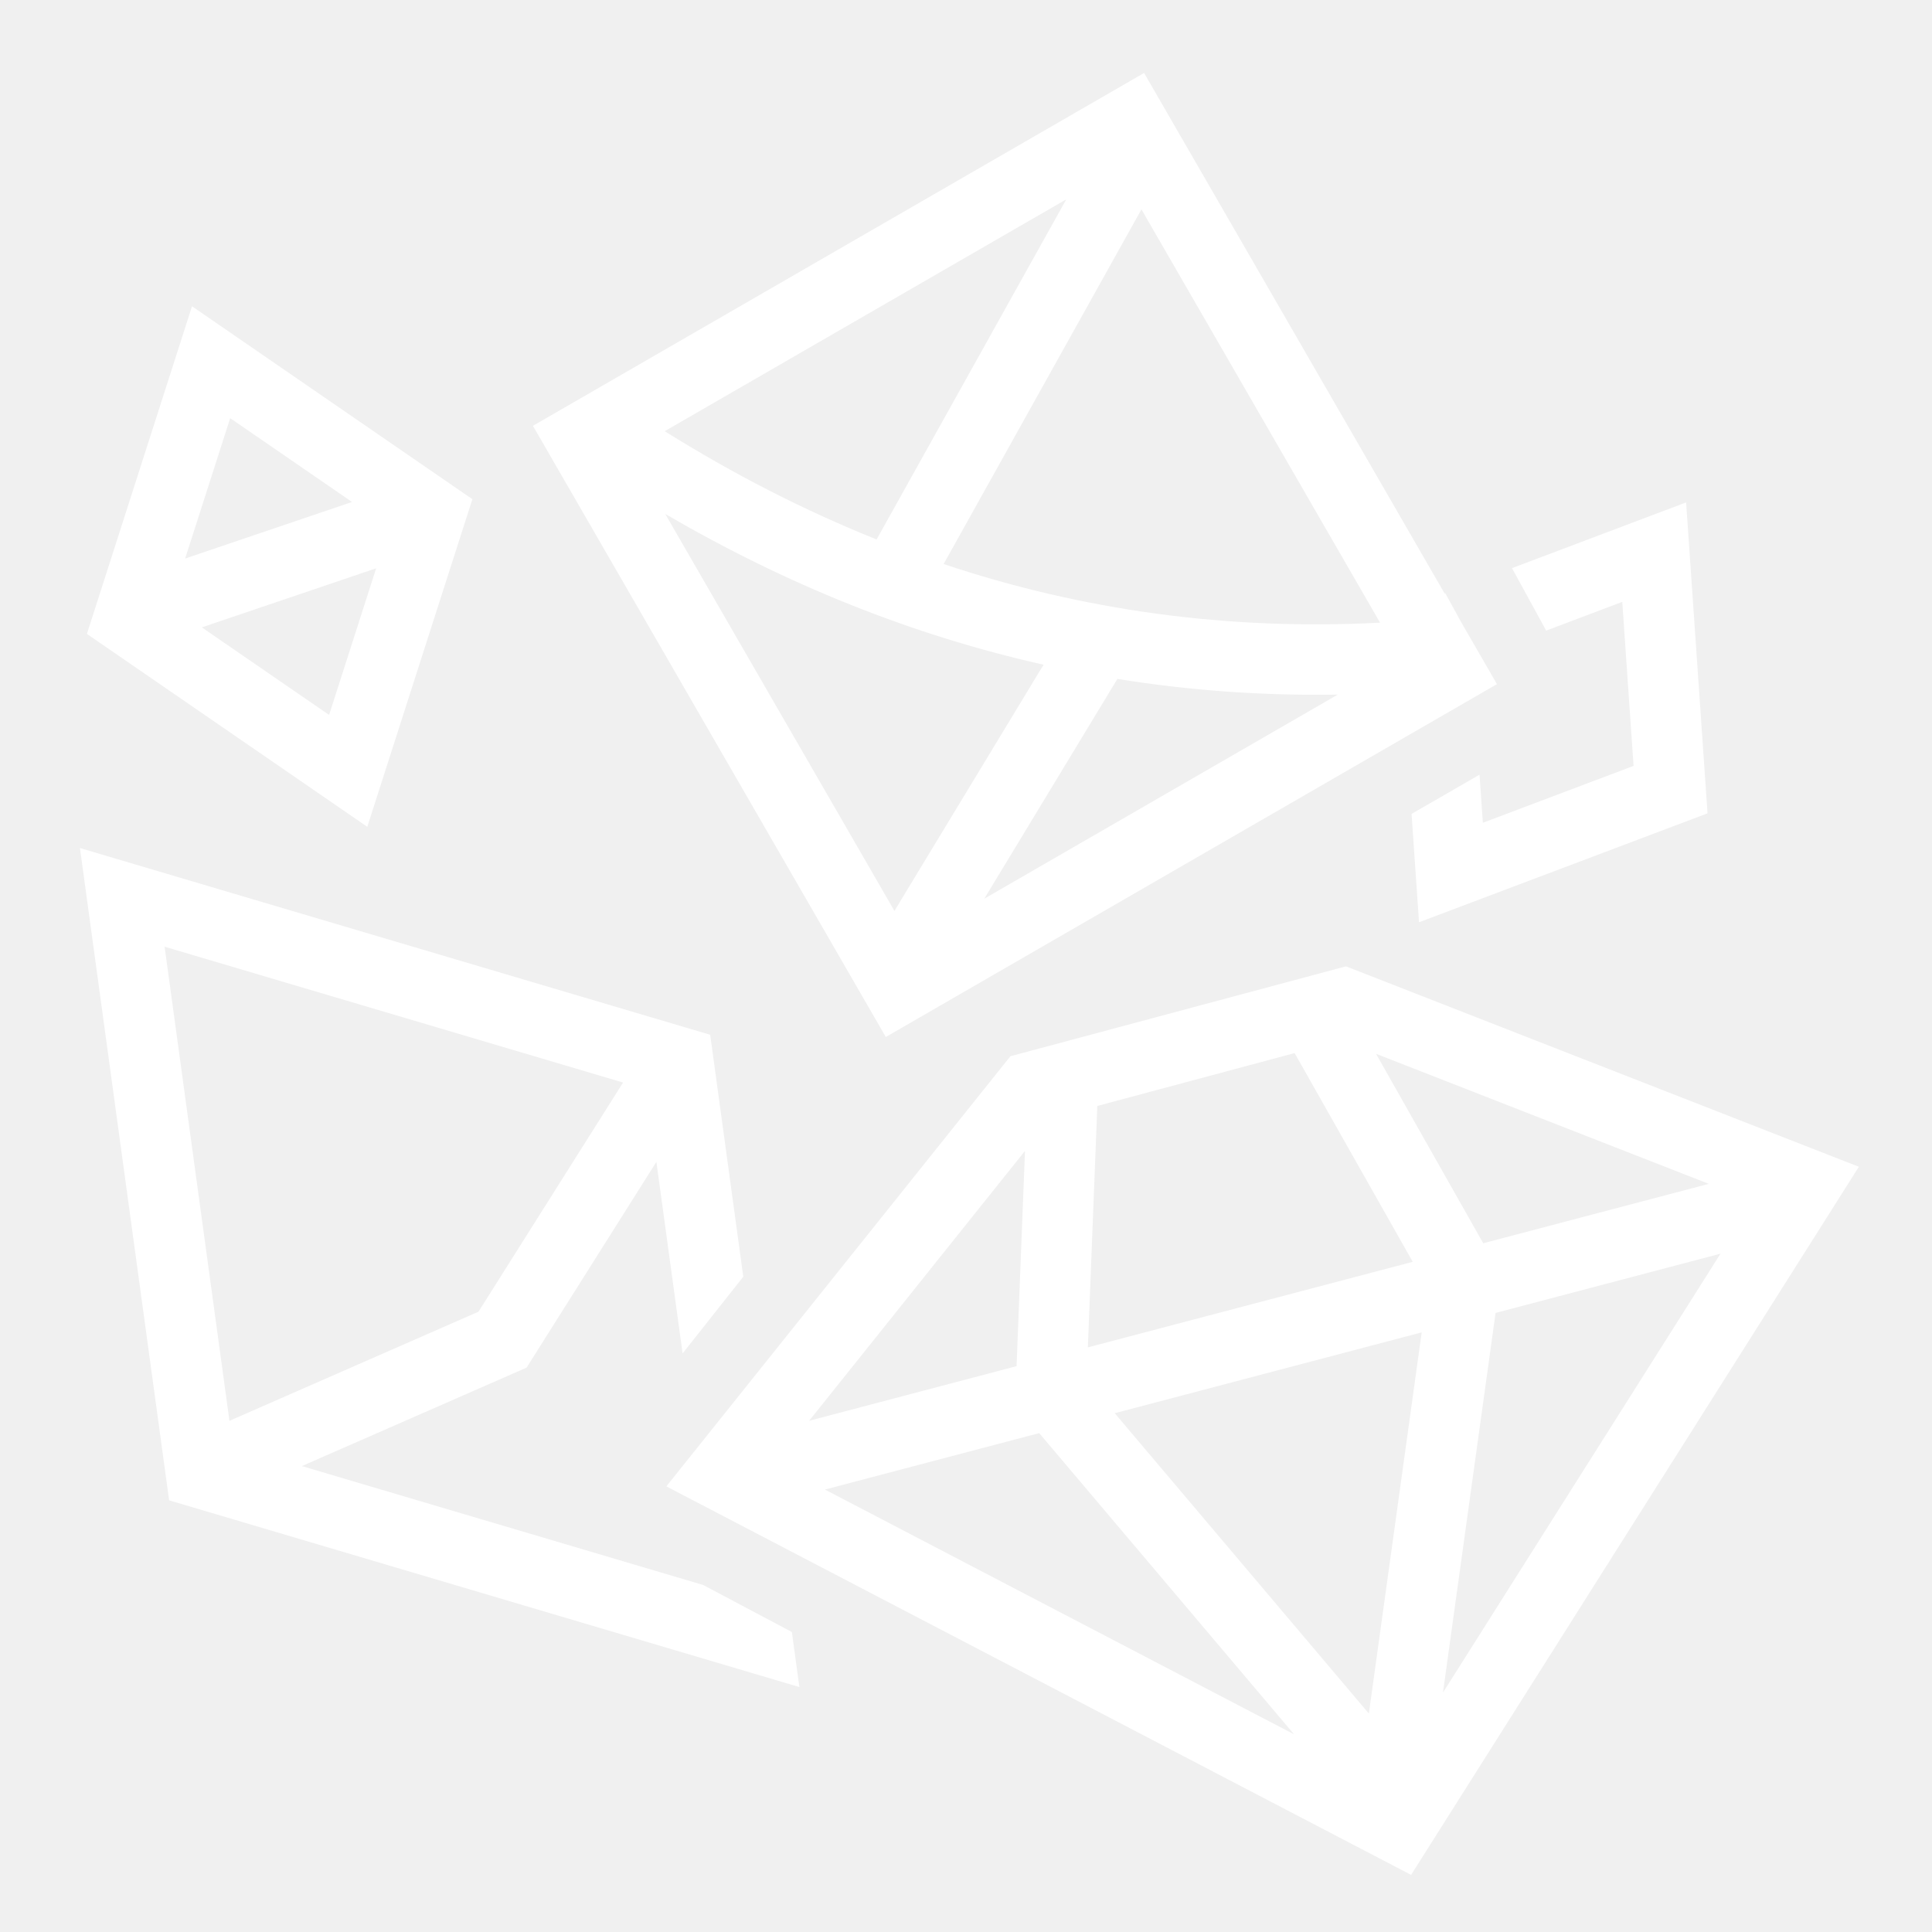
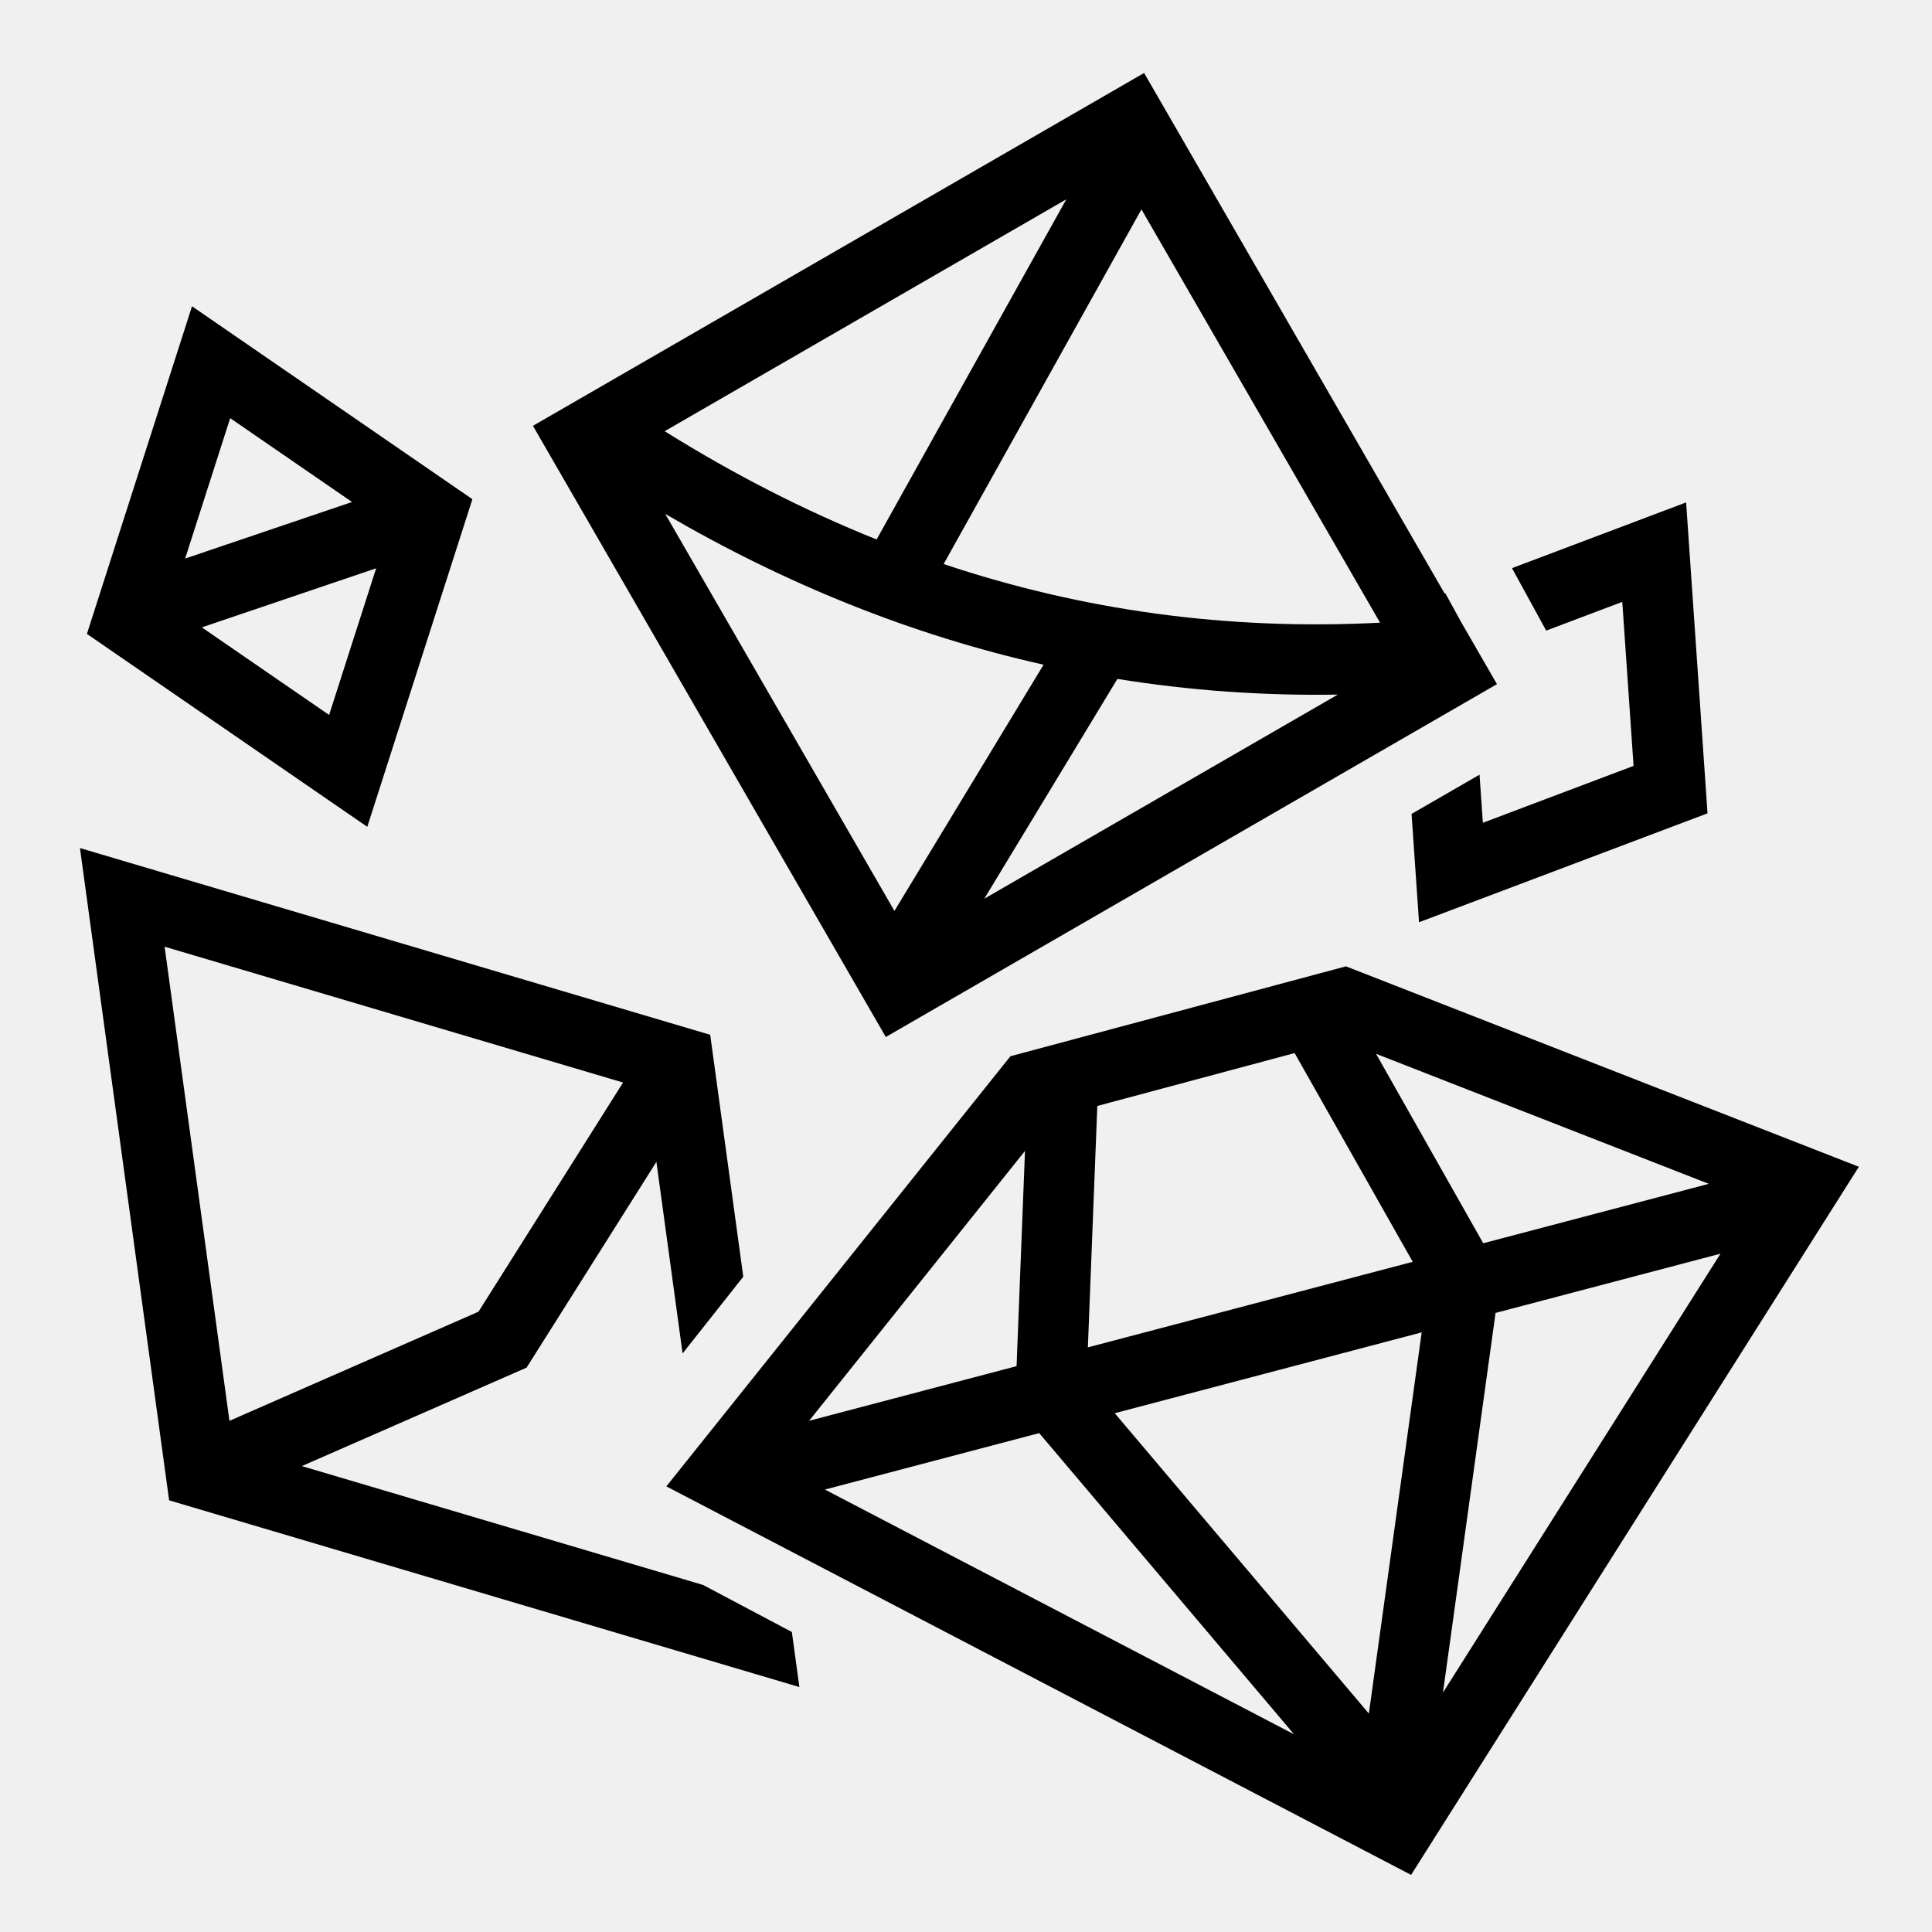
<svg xmlns="http://www.w3.org/2000/svg" width="100%" height="100%" viewBox="0 0 512 512" version="1.1" style="fill-rule:evenodd;clip-rule:evenodd;stroke-linejoin:round;stroke-miterlimit:2;">
-   <path fill="#fff" d="M303.2 19.338l-161.966 93.51 93.512 161.966 161.967-93.51-4.674-8.093-4.874-8.44-4.127-7.54-.188.07-79.65-137.962zm-20.62 33.486l-50.27 90.14c-19.184-7.687-37.887-17.28-56.165-28.69l106.435-61.45zm19.914 2.664l63.235 109.528c-40.568 2.1-78.993-3.29-115.658-15.536l52.422-93.992zm-251.61 25.68L23.032 167.99l74.302 51.123 27.854-86.822-5.723-3.936-68.578-47.186zm10.118 29.646l32.295 22.22-44.233 14.99 11.938-37.21zm385.836 22.33l-46.143 17.418 9.06 16.557 20.165-7.614 2.992 43.463-39.94 15.077-.878-12.748-18.016 10.4 1.977 28.71 76.457-28.865-5.674-82.402zm-270.55 3.045c31.896 18.617 65.316 32.12 100.267 39.964l-39.52 65.25L176.29 136.19zm-76.604 14.414l-12.467 38.863-33.73-23.207 46.197-15.656zm196.437 29.318c19.028 3.07 38.496 4.478 58.403 4.158l-93.675 54.084 35.273-58.242zM21.187 224.744l1.96 14.336 21.672 158.522 167.026 49.484-1.994-14.59-23.522-12.463L79.99 388.53l59.563-26.098 34.398-54.528 6.943 50.77 16.082-20.33-8.766-64.114-167.024-49.486zm22.435 26.14l121.497 35.997-38.314 60.733-66 28.92-17.182-125.65zm313.064 5.206l-88.914 23.824-1.916 2.395-89.266 111.594 197.365 102.963 118.662-187.66-135.93-53.117zm-13.6 22.988l31.3 55.317-86.09 22.673 2.505-63.978 52.284-14.012zm21.582.193l88.18 34.46-59.778 15.743-28.402-50.202zm-93.035 25.734l-2.232 57.04-54.978 14.48 57.21-71.52zm184.313 27.234l-73.545 116.31 13.94-100.61 59.605-15.7zm-79.185 20.856L362.762 454.11l-67.342-79.594 81.338-21.422zM275.402 379.79l67.532 79.817-124.325-64.86 56.792-14.958z" />
+   <path d="M303.2 19.338l-161.966 93.51 93.512 161.966 161.967-93.51-4.674-8.093-4.874-8.44-4.127-7.54-.188.07-79.65-137.962zm-20.62 33.486l-50.27 90.14c-19.184-7.687-37.887-17.28-56.165-28.69l106.435-61.45zm19.914 2.664l63.235 109.528c-40.568 2.1-78.993-3.29-115.658-15.536l52.422-93.992zm-251.61 25.68L23.032 167.99l74.302 51.123 27.854-86.822-5.723-3.936-68.578-47.186zm10.118 29.646l32.295 22.22-44.233 14.99 11.938-37.21zm385.836 22.33l-46.143 17.418 9.06 16.557 20.165-7.614 2.992 43.463-39.94 15.077-.878-12.748-18.016 10.4 1.977 28.71 76.457-28.865-5.674-82.402zm-270.55 3.045c31.896 18.617 65.316 32.12 100.267 39.964l-39.52 65.25L176.29 136.19zm-76.604 14.414l-12.467 38.863-33.73-23.207 46.197-15.656zm196.437 29.318c19.028 3.07 38.496 4.478 58.403 4.158l-93.675 54.084 35.273-58.242zM21.187 224.744l1.96 14.336 21.672 158.522 167.026 49.484-1.994-14.59-23.522-12.463L79.99 388.53l59.563-26.098 34.398-54.528 6.943 50.77 16.082-20.33-8.766-64.114-167.024-49.486zm22.435 26.14l121.497 35.997-38.314 60.733-66 28.92-17.182-125.65zm313.064 5.206l-88.914 23.824-1.916 2.395-89.266 111.594 197.365 102.963 118.662-187.66-135.93-53.117zm-13.6 22.988l31.3 55.317-86.09 22.673 2.505-63.978 52.284-14.012zm21.582.193l88.18 34.46-59.778 15.743-28.402-50.202zm-93.035 25.734l-2.232 57.04-54.978 14.48 57.21-71.52zm184.313 27.234l-73.545 116.31 13.94-100.61 59.605-15.7zm-79.185 20.856L362.762 454.11l-67.342-79.594 81.338-21.422zM275.402 379.79l67.532 79.817-124.325-64.86 56.792-14.958z" />
</svg>
